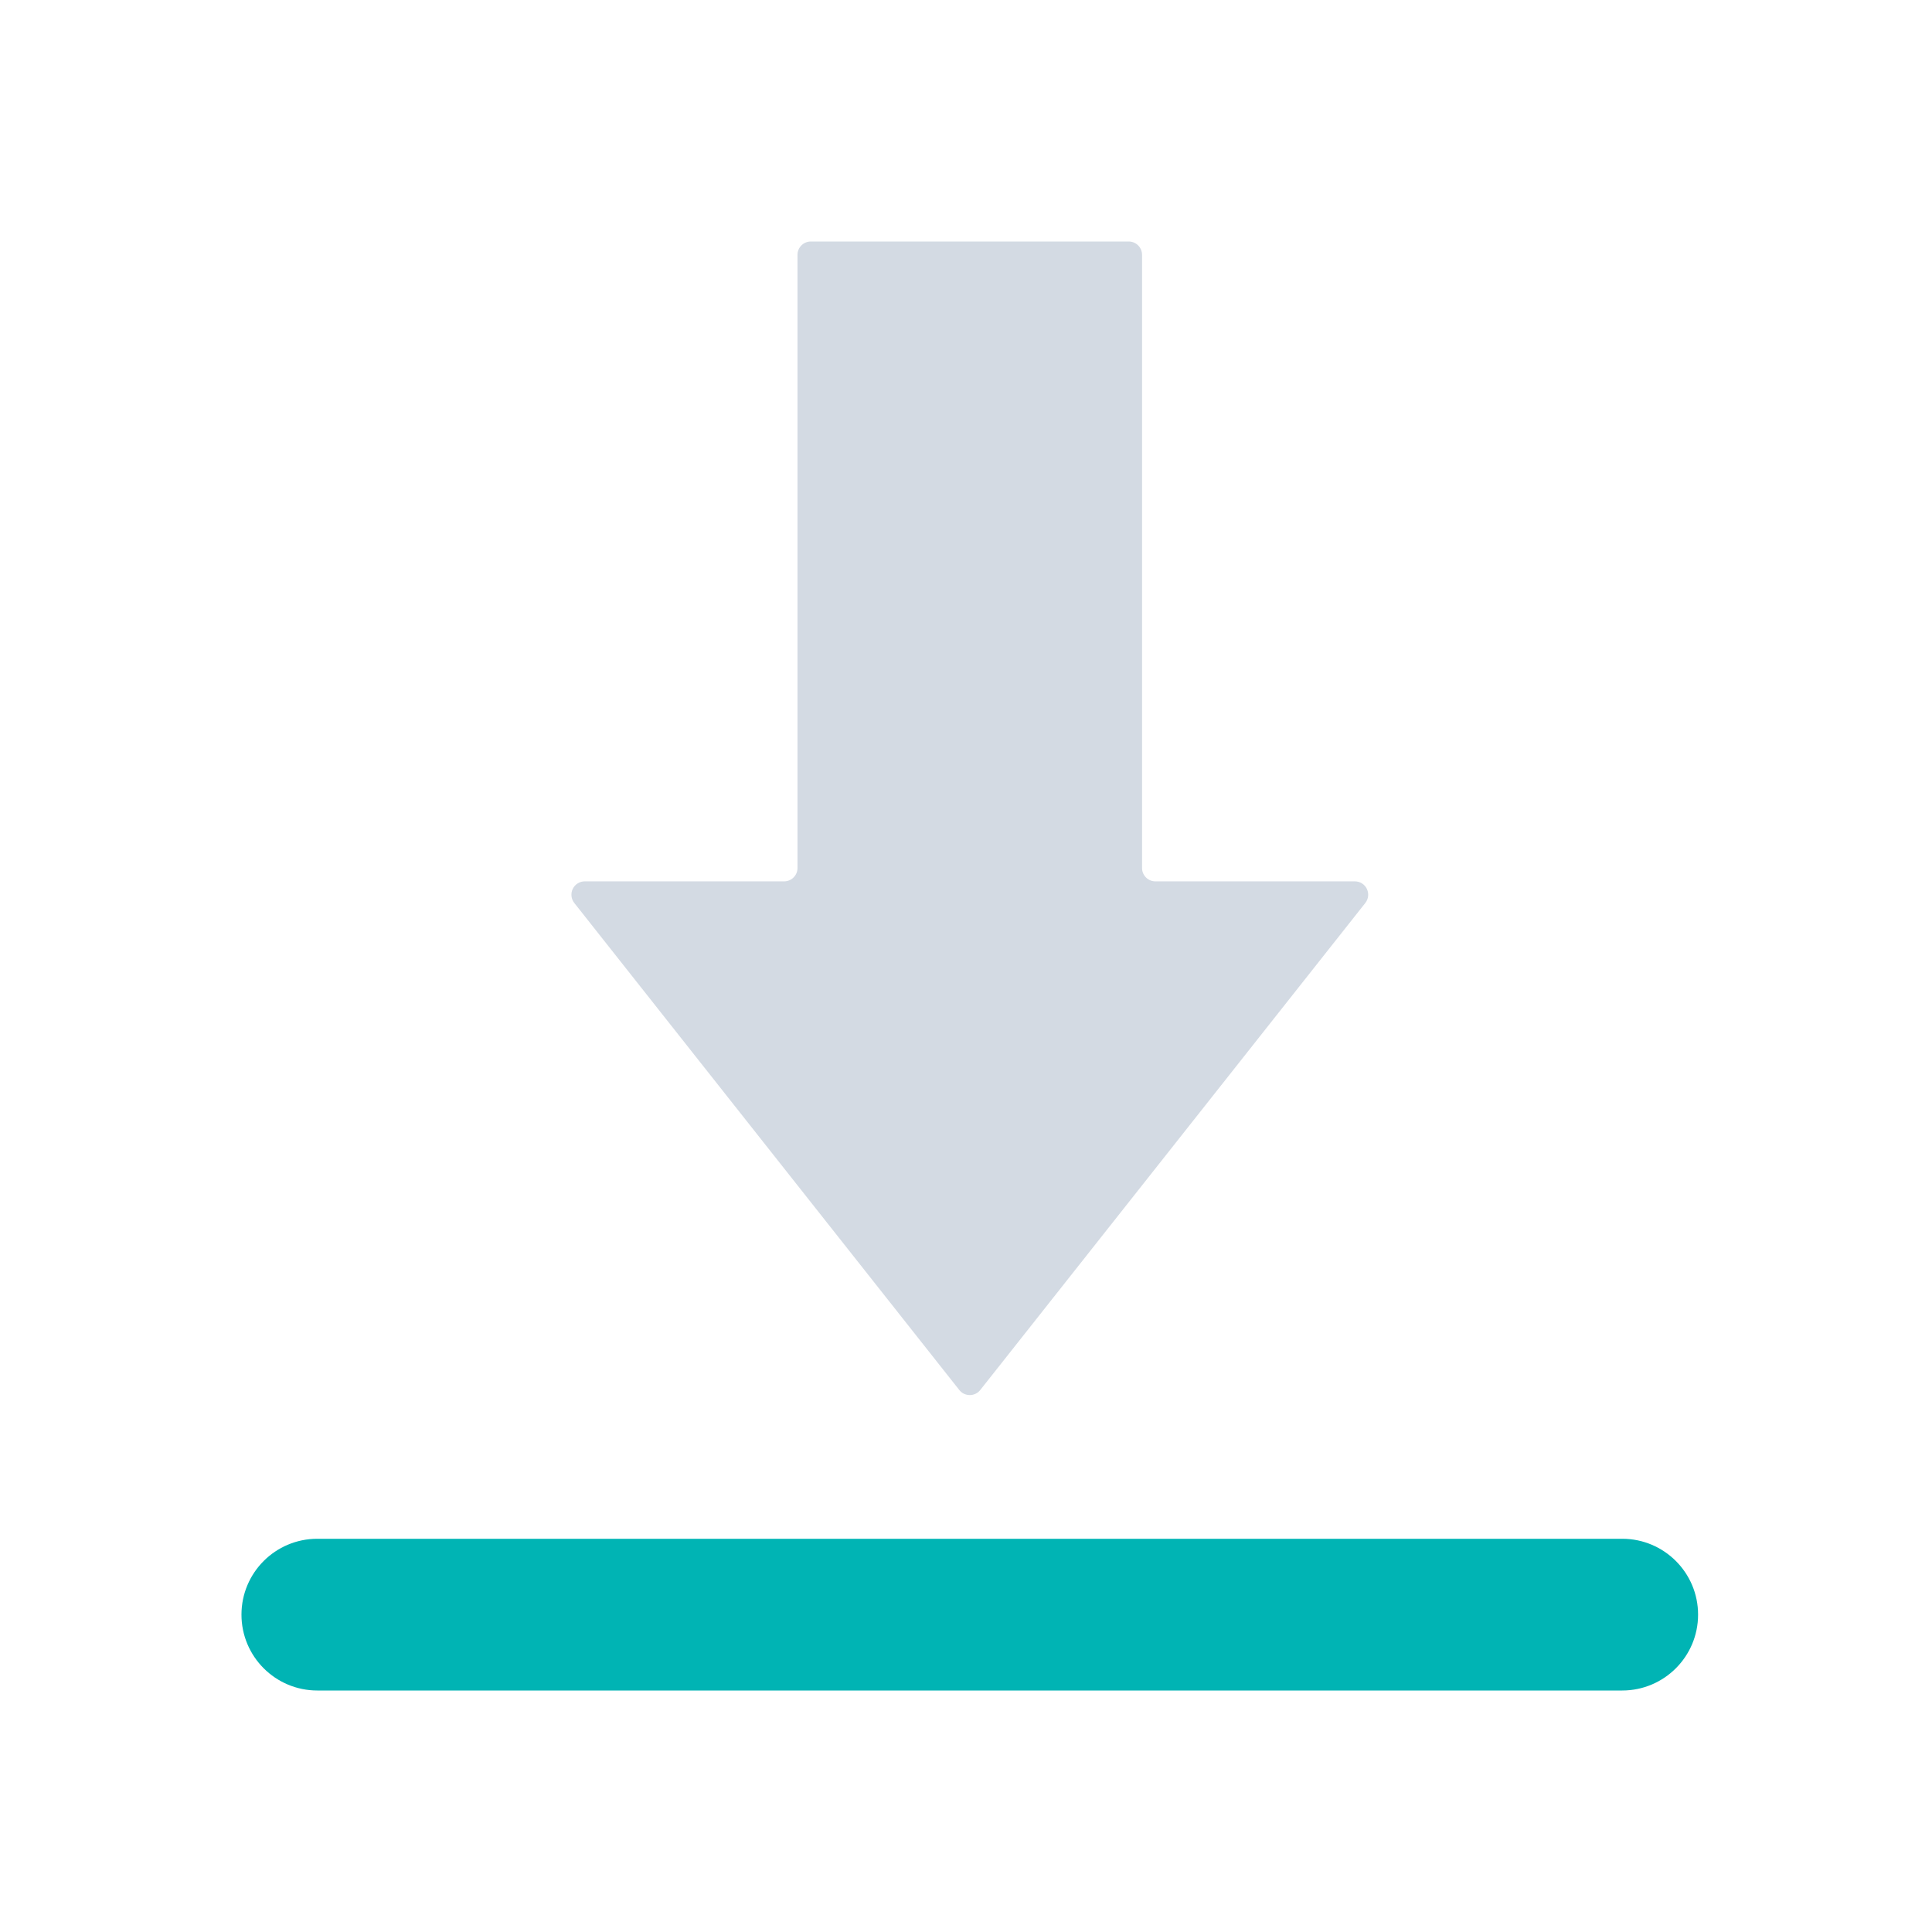
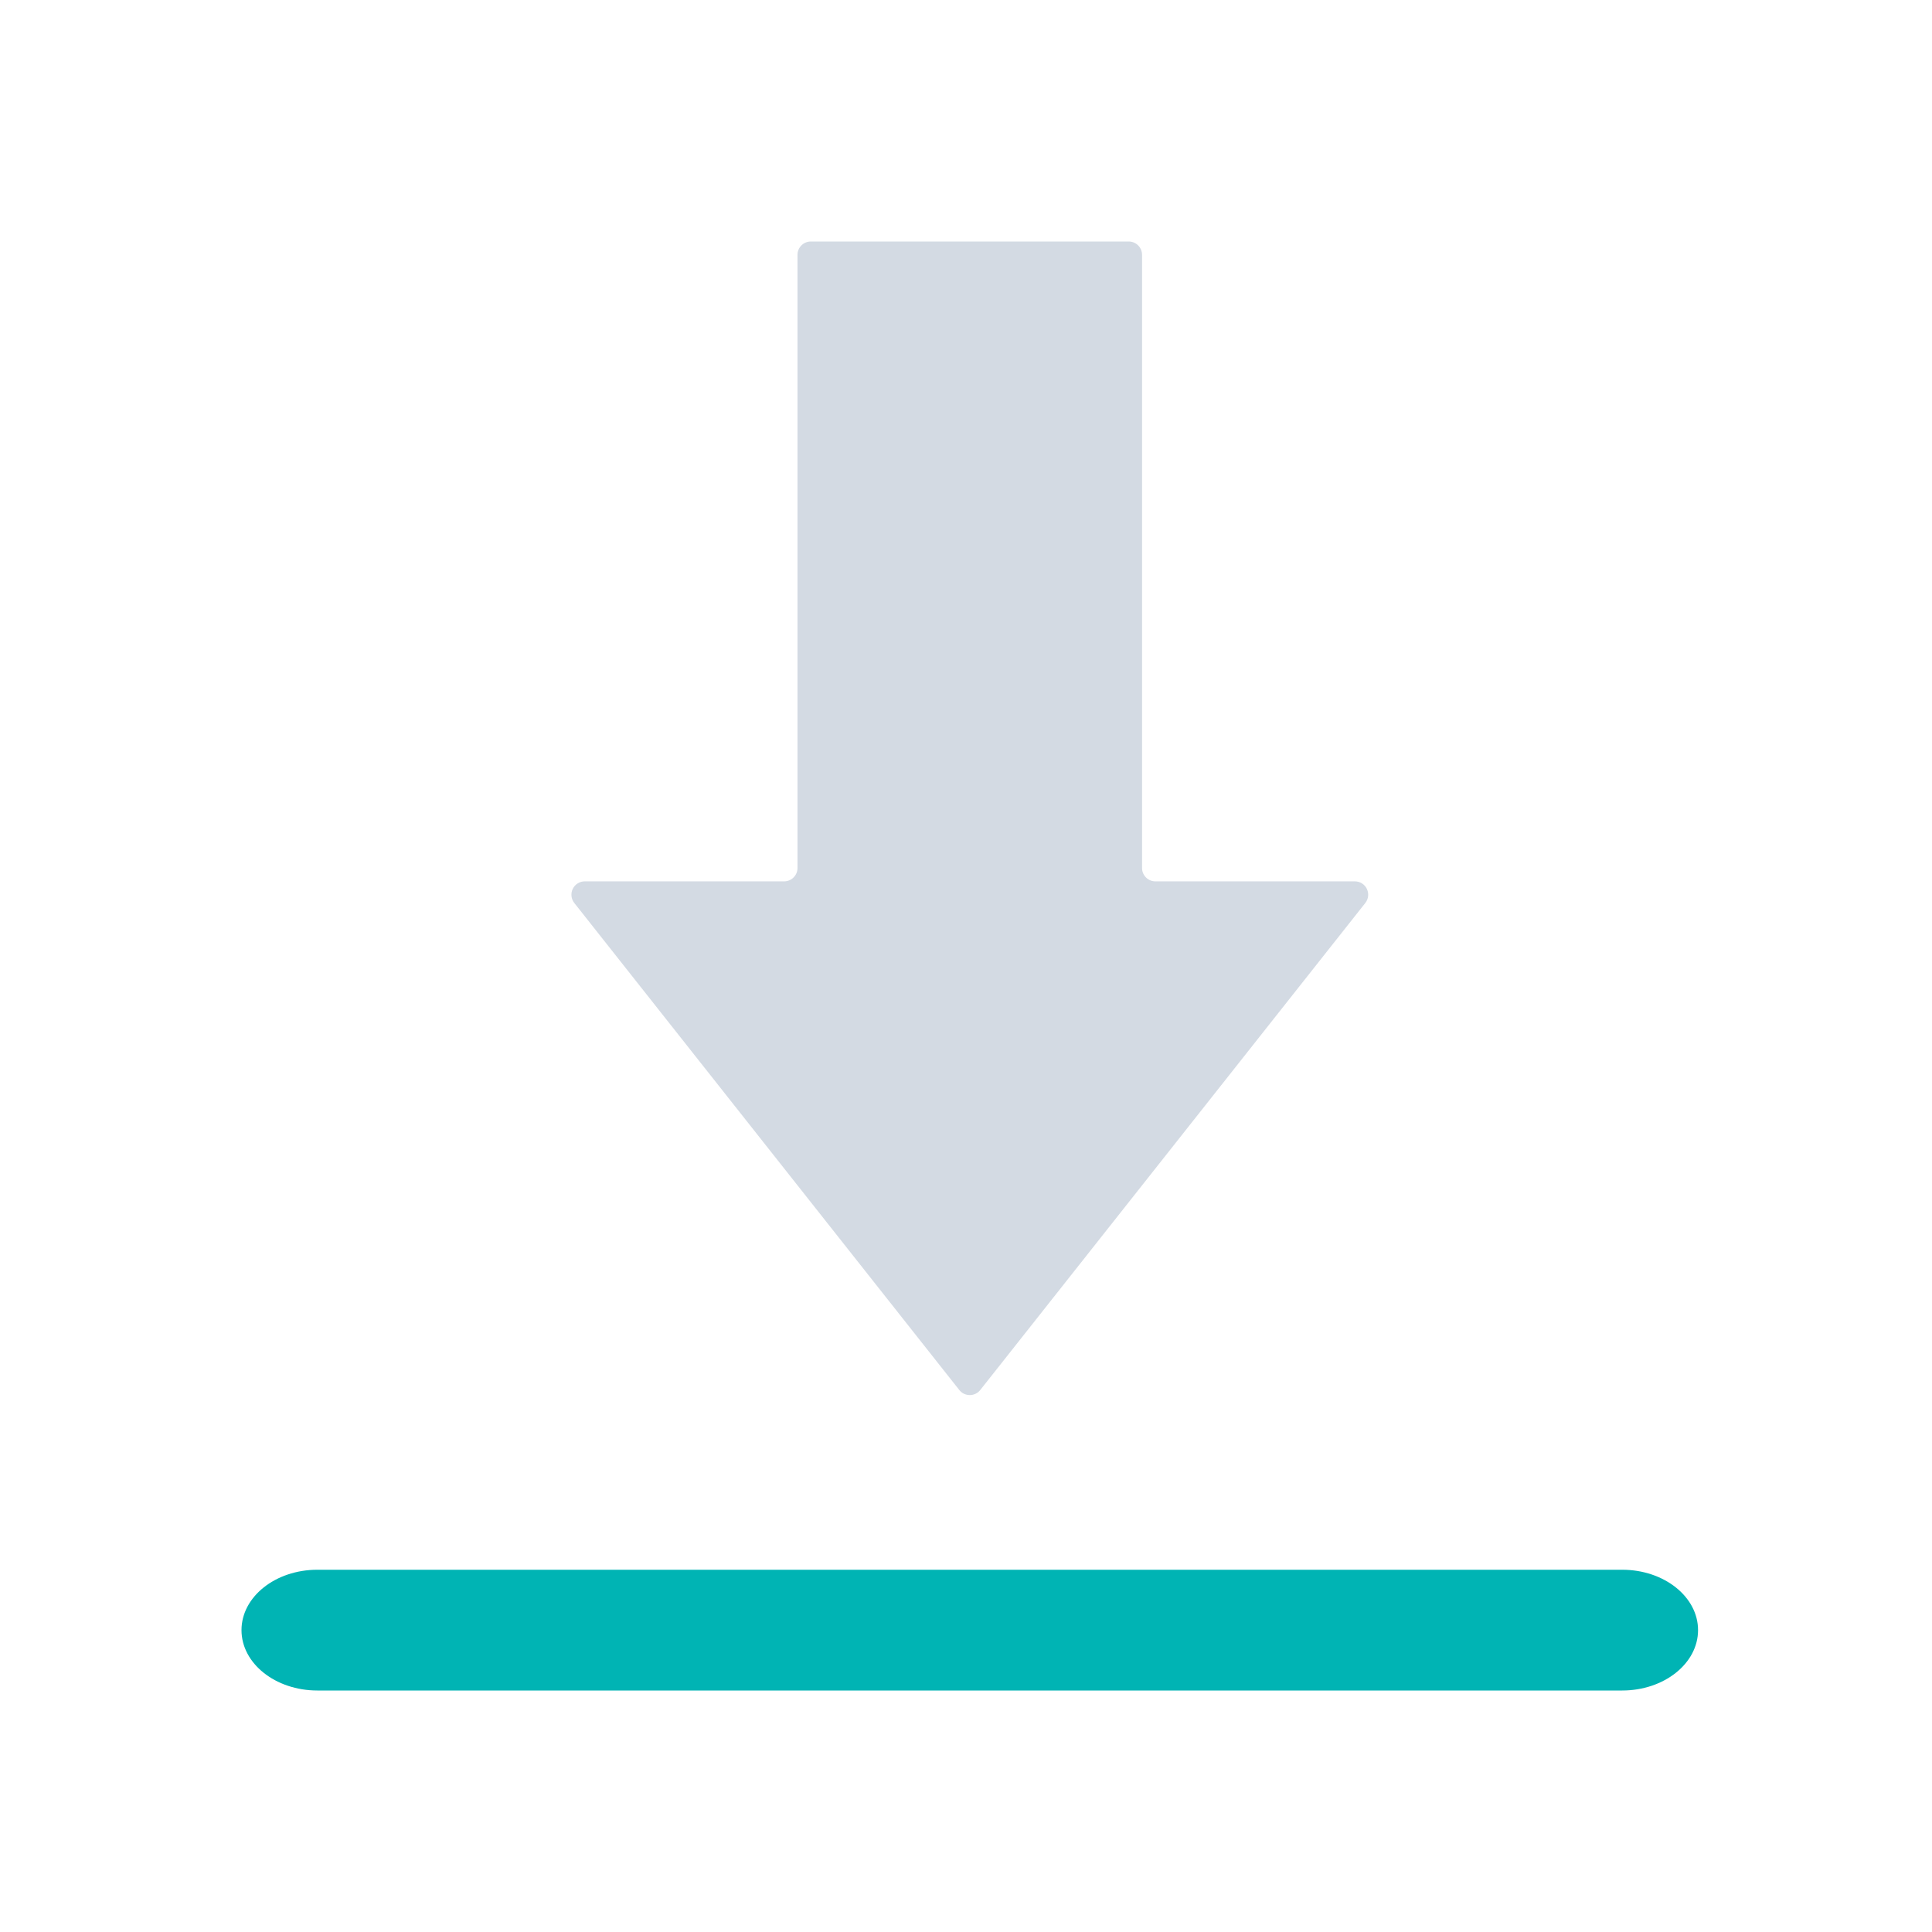
<svg xmlns="http://www.w3.org/2000/svg" width="32" height="32" version="1.1" id="svg12">
  <defs id="defs16" />
  <g id="kget">
    <rect style="opacity:0.001" width="32" height="32" x="0" y="0" id="rect7" />
-     <path d="m 19.138,14.598 h 3.303 a 0.221,0.221 0 0 1 0.173,0.358 l -6.378,8.067 a 0.221,0.221 0 0 1 -0.347,0 L 9.512,14.956 a 0.221,0.221 0 0 1 0.173,-0.358 h 3.303 a 0.221,0.221 0 0 0 0.221,-0.221 V 4.221 a 0.221,0.221 0 0 1 0.221,-0.221 h 5.265 a 0.221,0.221 0 0 1 0.221,0.221 V 14.377 a 0.221,0.221 0 0 0 0.221,0.221 z" stroke="none" id="path2" style="fill:#d3dae3;stroke-width:2.072;fill-opacity:1" />
-     <path d="m 5.256,25.487 a 1.256,1.256 0 0 0 0,2.513 H 26.869 a 1.256,1.256 0 0 0 0,-2.513 z" stroke="none" id="path4" style="stroke-width:2.072;fill:#00b4b4;fill-opacity:1" />
+     <path d="m 19.138,14.598 h 3.303 a 0.221,0.221 0 0 1 0.173,0.358 l -6.378,8.067 a 0.221,0.221 0 0 1 -0.347,0 L 9.512,14.956 a 0.221,0.221 0 0 1 0.173,-0.358 h 3.303 a 0.221,0.221 0 0 0 0.221,-0.221 V 4.221 a 0.221,0.221 0 0 1 0.221,-0.221 h 5.265 a 0.221,0.221 0 0 1 0.221,0.221 V 14.377 a 0.221,0.221 0 0 0 0.221,0.221 z" stroke="none" id="path2" style="fill:#d3dae3;fill-opacity:1;stroke-width:2.072" />
+     <path d="m 5.256,26 a 1.256,1 0 0 0 0,2 H 26.869 a 1.256,1 0 0 0 0,-2 z" stroke="none" id="path4" style="fill:#00b4b4;fill-opacity:1;stroke-width:1.849" />
  </g>
  <g id="22-22-kget">
    <rect style="opacity:0.001" width="22" height="22" x="32" y="9.998" id="rect2" />
-     <path d="m 45.092,20.063 h 2.202 a 0.147,0.147 0 0 1 0.116,0.239 l -4.252,5.378 a 0.147,0.147 0 0 1 -0.231,0 l -4.252,-5.378 a 0.147,0.147 0 0 1 0.116,-0.239 h 2.202 a 0.147,0.147 0 0 0 0.147,-0.147 v -6.77 a 0.147,0.147 0 0 1 0.147,-0.147 h 3.51 a 0.147,0.147 0 0 1 0.147,0.147 v 6.77 a 0.147,0.147 0 0 0 0.147,0.147 z" stroke="none" id="path2-6" style="fill:#d3dae3;stroke-width:1.382;fill-opacity:1" />
-     <path d="m 35.838,27.322 a 0.838,0.838 0 0 0 0,1.675 h 14.409 a 0.838,0.838 0 0 0 0,-1.675 z" stroke="none" id="path4-7" style="stroke-width:1.382;fill:#00b4b4;fill-opacity:1" />
+     <path d="m 45.092,20.063 h 2.202 a 0.147,0.147 0 0 1 0.116,0.239 l -4.252,5.378 a 0.147,0.147 0 0 1 -0.231,0 l -4.252,-5.378 a 0.147,0.147 0 0 1 0.116,-0.239 h 2.202 a 0.147,0.147 0 0 0 0.147,-0.147 v -6.77 a 0.147,0.147 0 0 1 0.147,-0.147 h 3.51 a 0.147,0.147 0 0 1 0.147,0.147 v 6.77 a 0.147,0.147 0 0 0 0.147,0.147 z" stroke="none" id="path2-6" style="fill:#d3dae3;fill-opacity:1;stroke-width:1.382" />
+     <path d="m 35.833,27.998 c -0.833,0 -0.833,1 0,1 H 50.167 c 0.833,0 0.833,-1 0,-1 z" stroke="none" id="path4-7" style="fill:#00b4b4;fill-opacity:1;stroke-width:1.065" />
  </g>
</svg>
